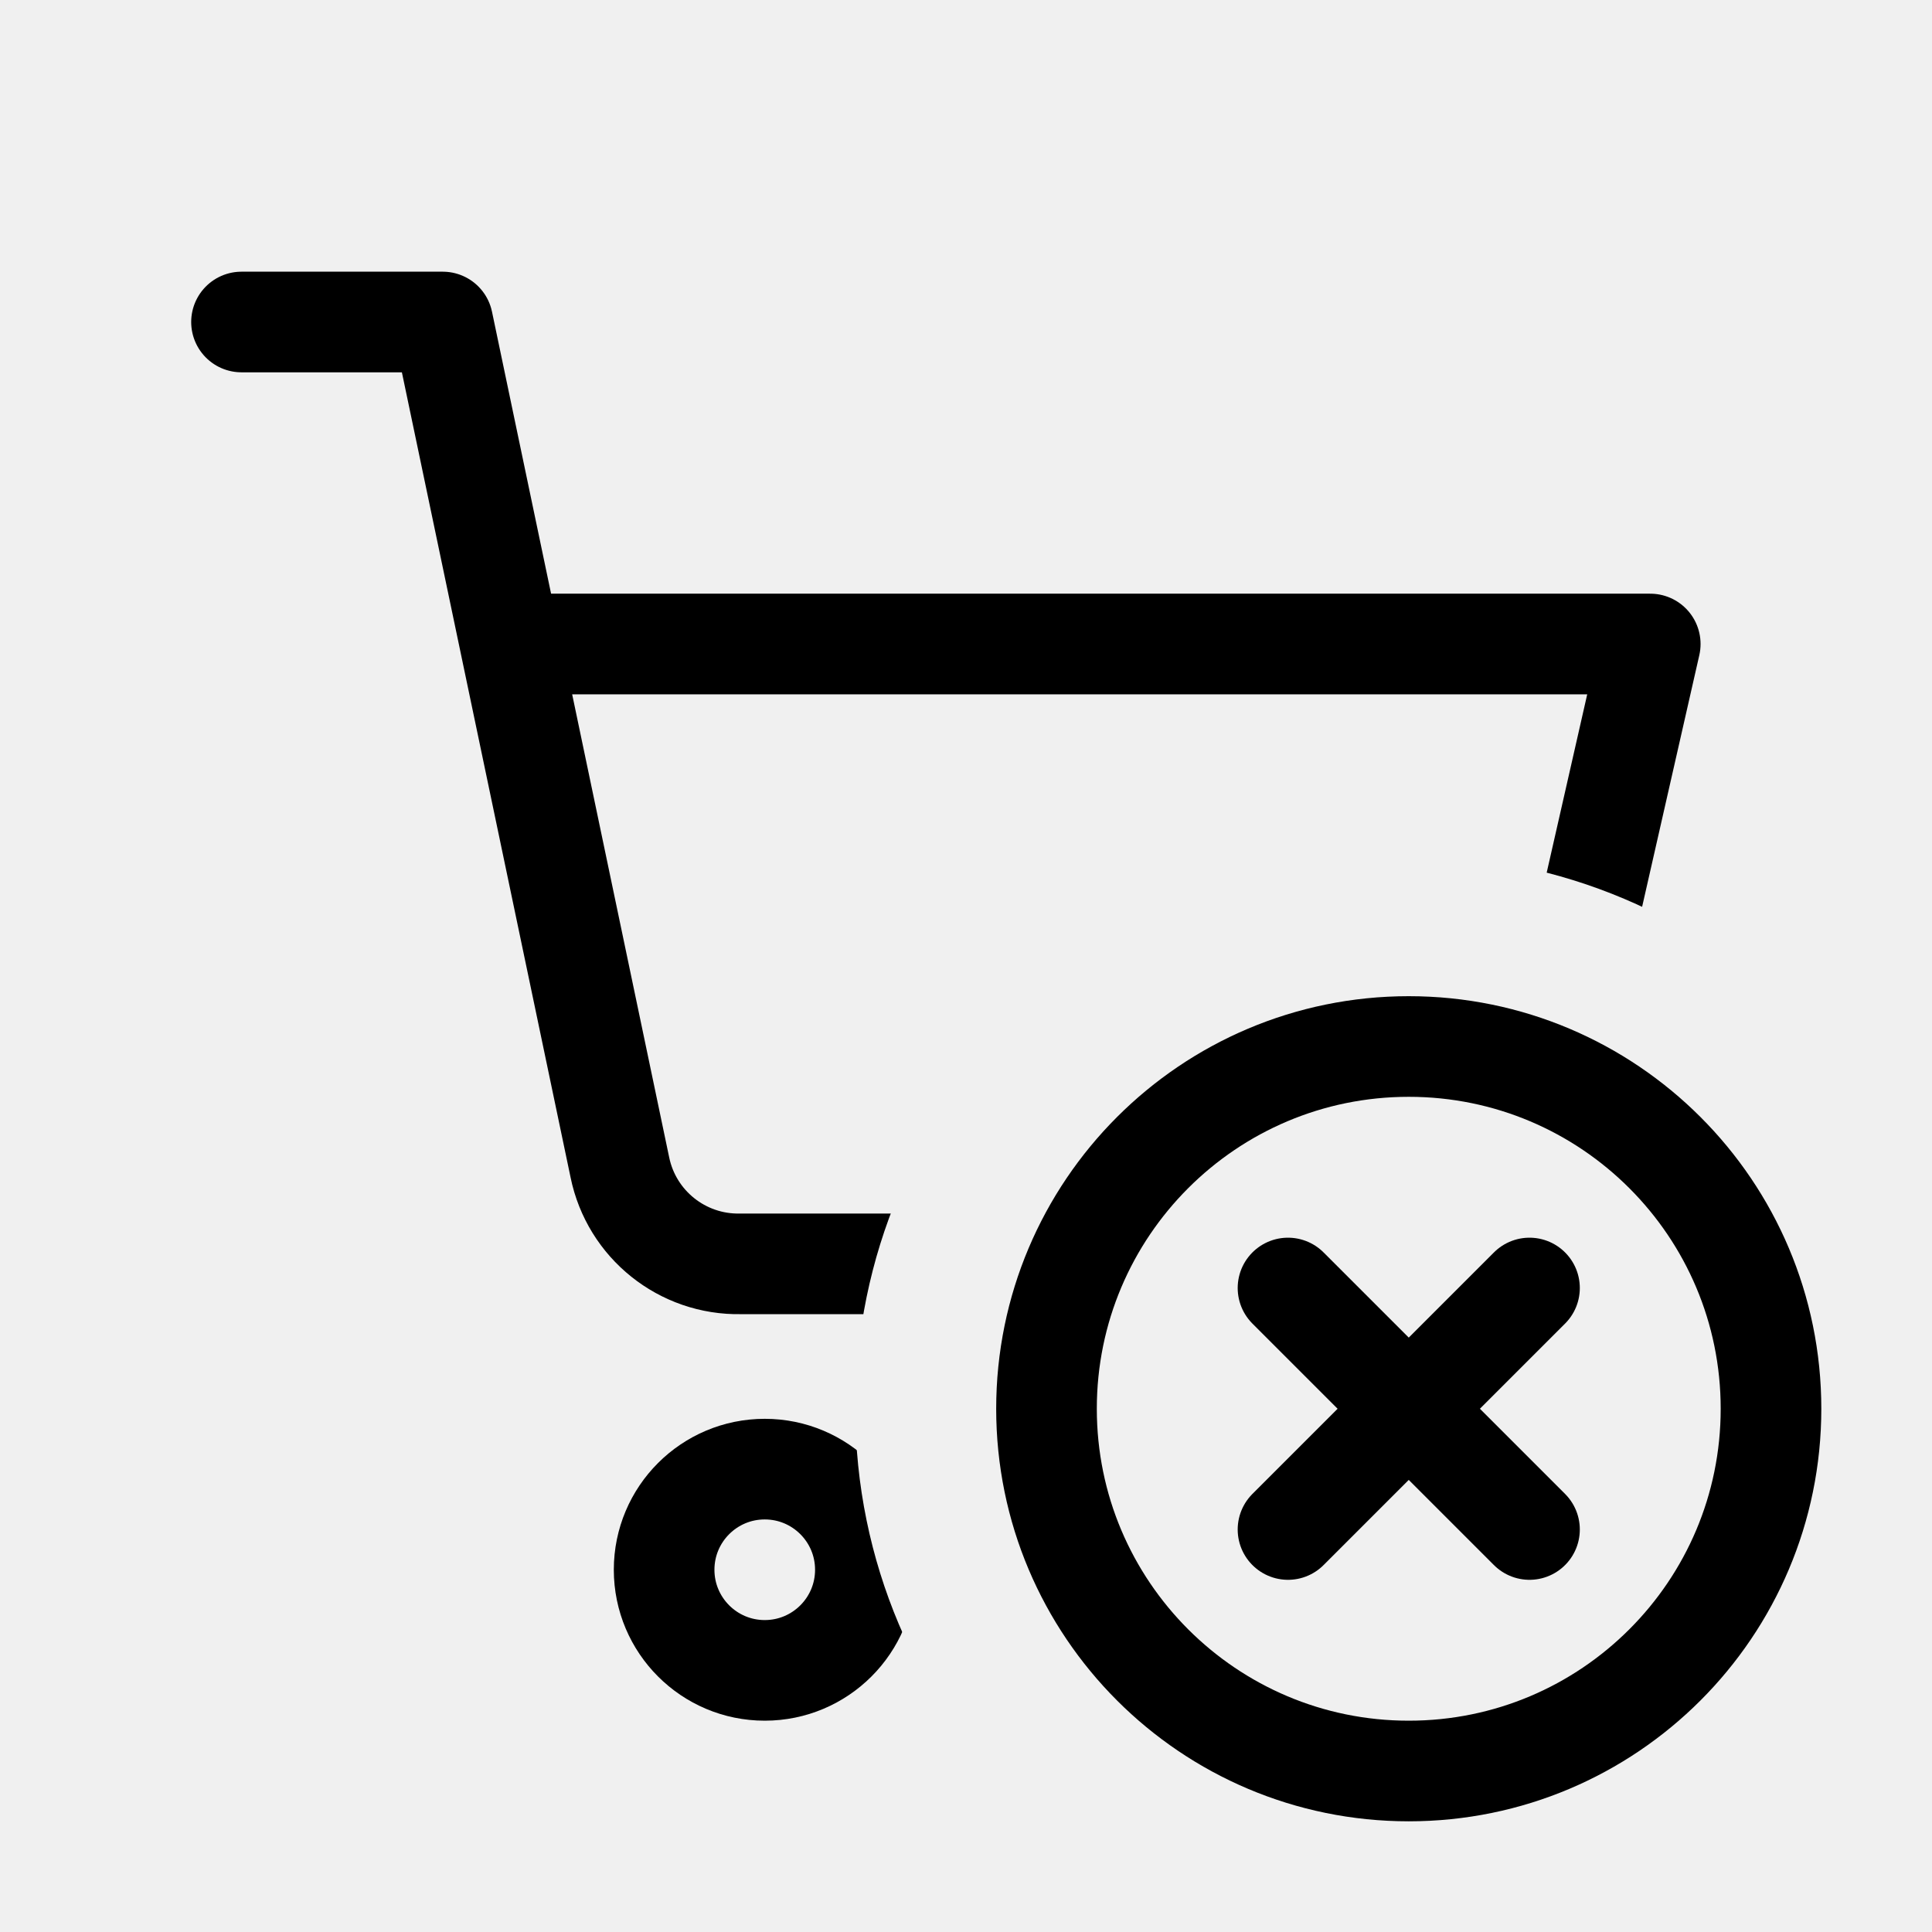
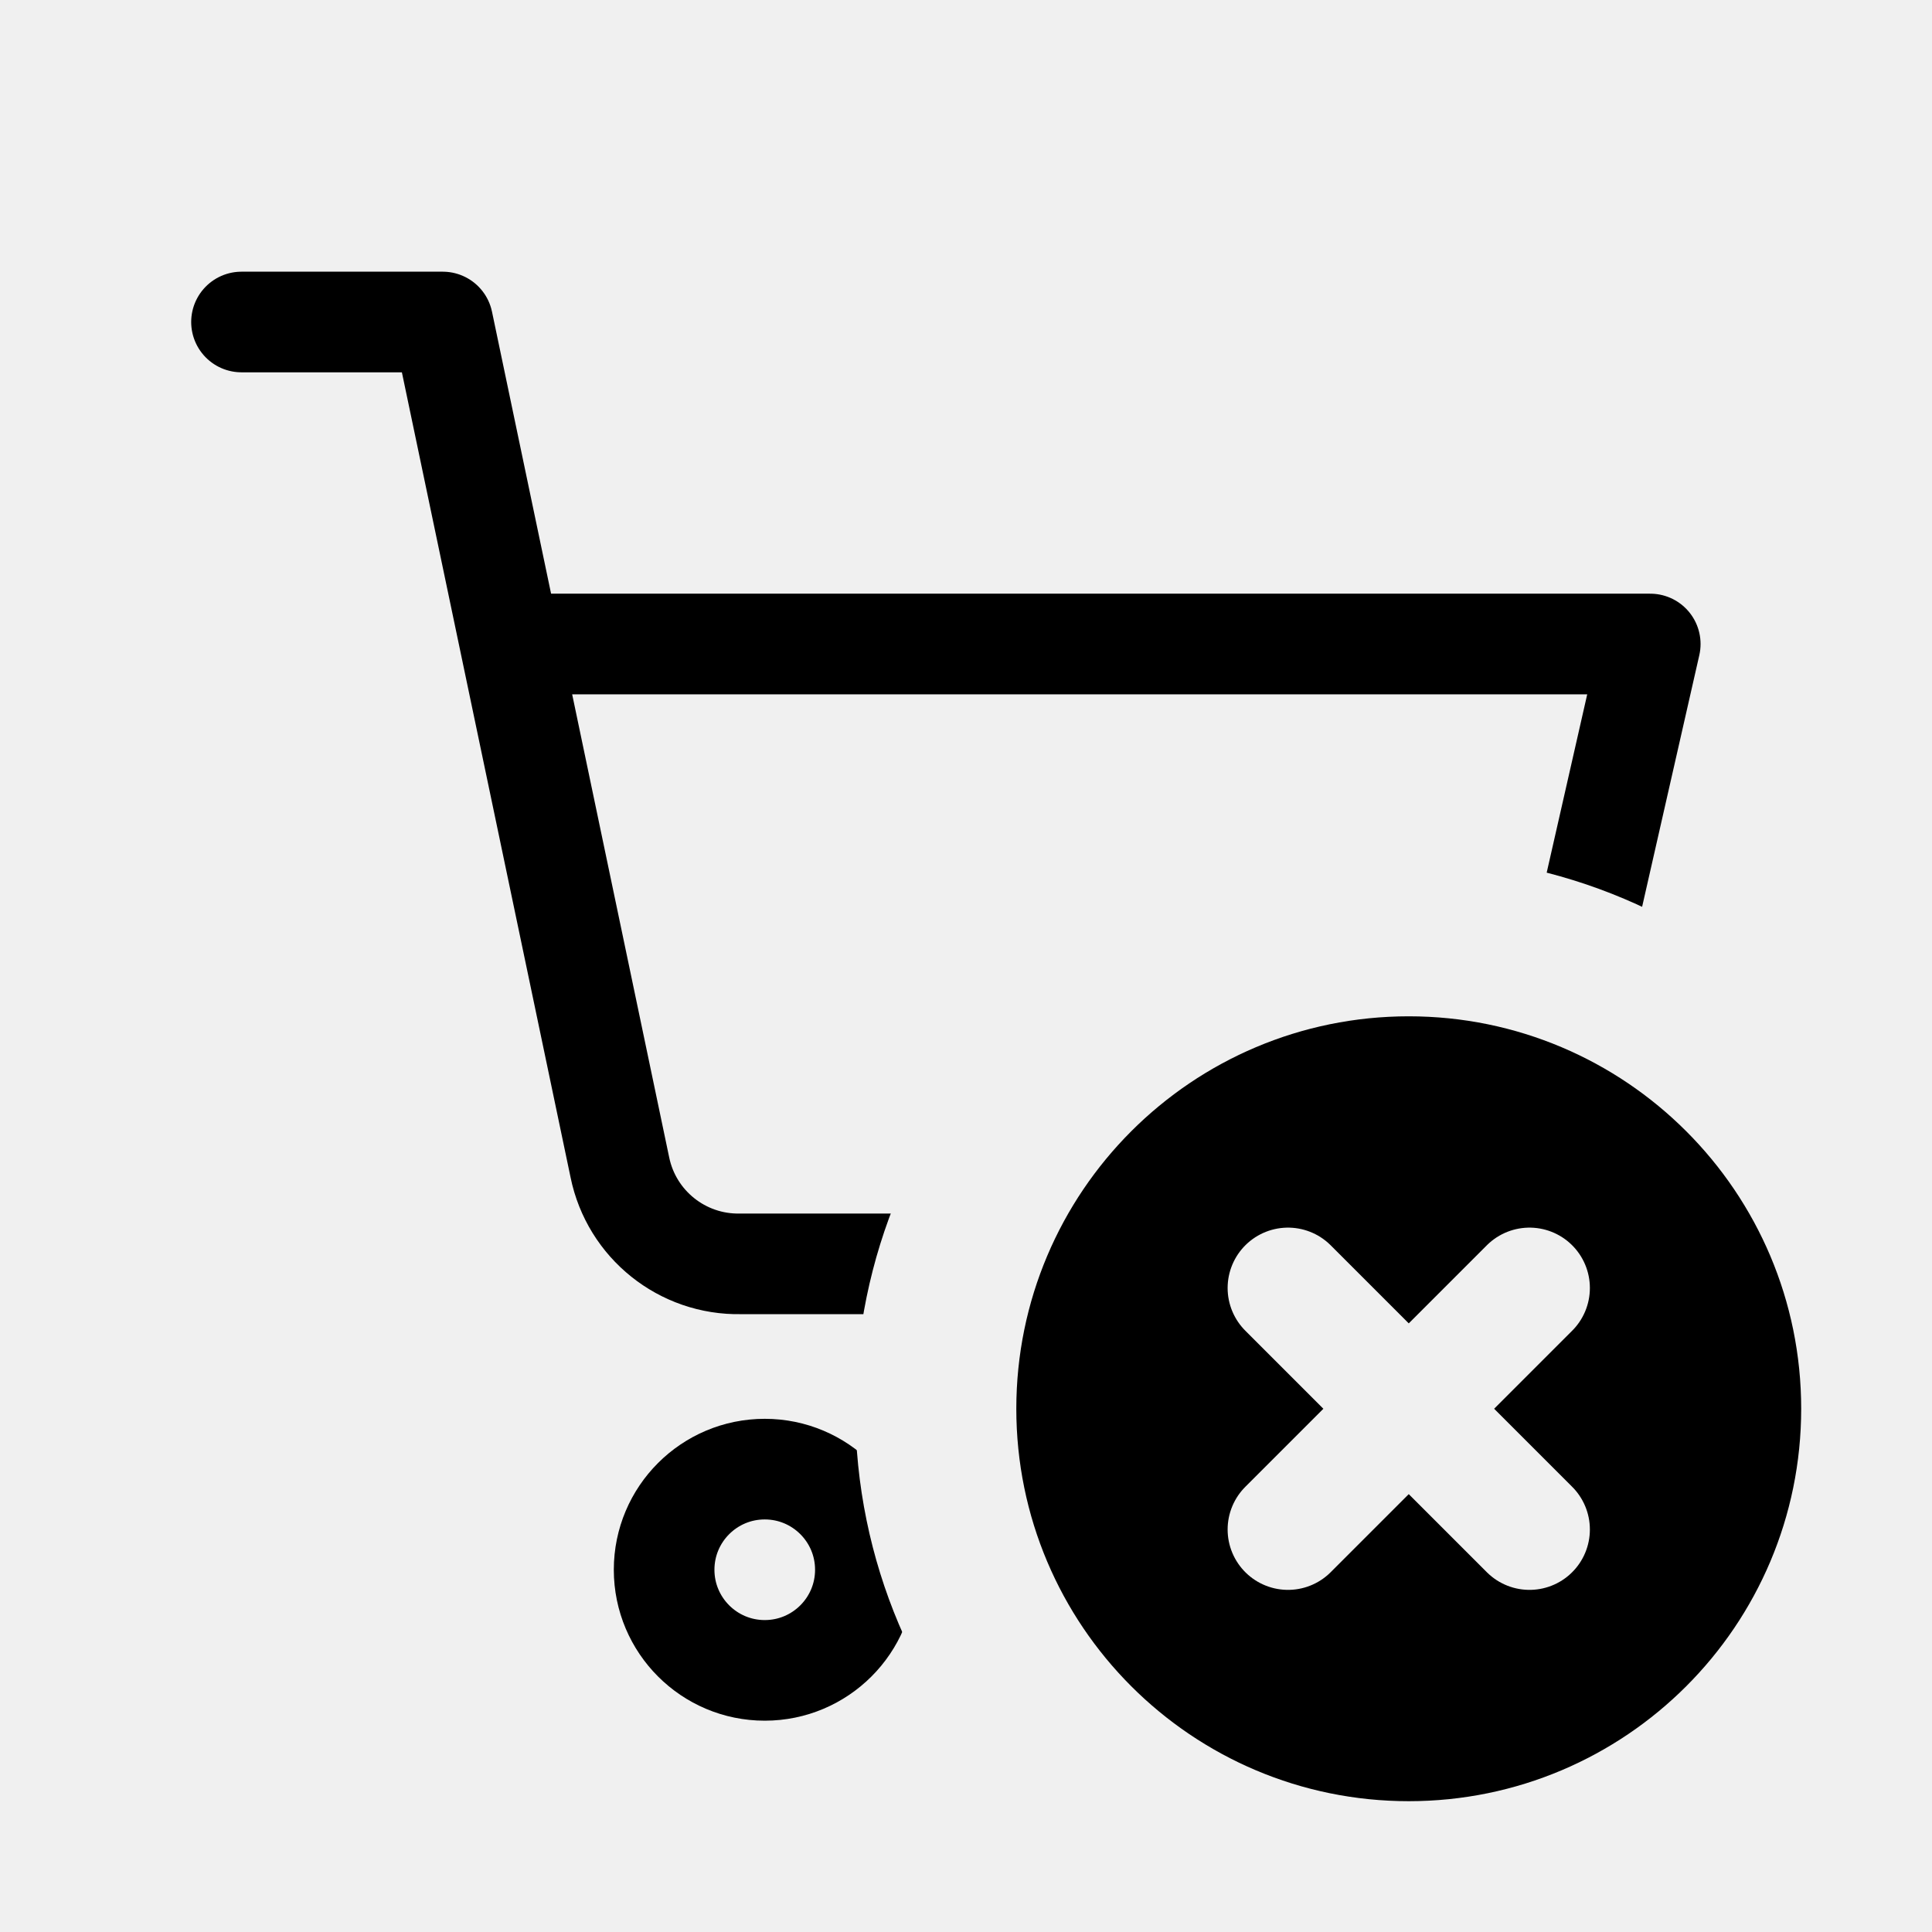
<svg xmlns="http://www.w3.org/2000/svg" viewBox="0 0 24 24" fill="none" stroke="currentColor" stroke-width="1.25" stroke-linecap="round" stroke-linejoin="round">
  <mask id="ff-cart-x">
    <path d="M0 0h24v24H0z" fill="#fff" />
    <path d="M11.25 17.5a6.25 6.25 0 1 0 12.5 0a6.25 6.25 0 1 0 -12.5 0z" fill="#000" />
  </mask>
  <g mask="url(#ff-cart-x)">
    <path d="M3 4h2.5l2.2 10.5a1.5 1.5 0 0 0 1.5 1.2h8.3a1.5 1.5 0 0 0 1.5-1.1L20.5 8H6.5" />
    <circle cx="9.5" cy="19.5" r="1.25" />
    <circle cx="17" cy="19.5" r="1.25" />
  </g>
-   <circle cx="17.5" cy="17.5" r="4.5" />
-   <path d="M16 16l3 3M19 16l-3 3" />
+   <mask id="ff-cart-x-b">
+     <path d="M0 0h24v24H0z" fill="#fff" />
+     <path d="M16 16l3 3M19 16l-3 3" fill="none" stroke="#000" stroke-width="1.5" stroke-linecap="round" stroke-linejoin="round" />
+   </mask>
+   <g mask="url(#ff-cart-x-b)">
+     <circle cx="17.5" cy="17.5" r="4.25" fill="currentColor" />
+   </g>
</svg>
